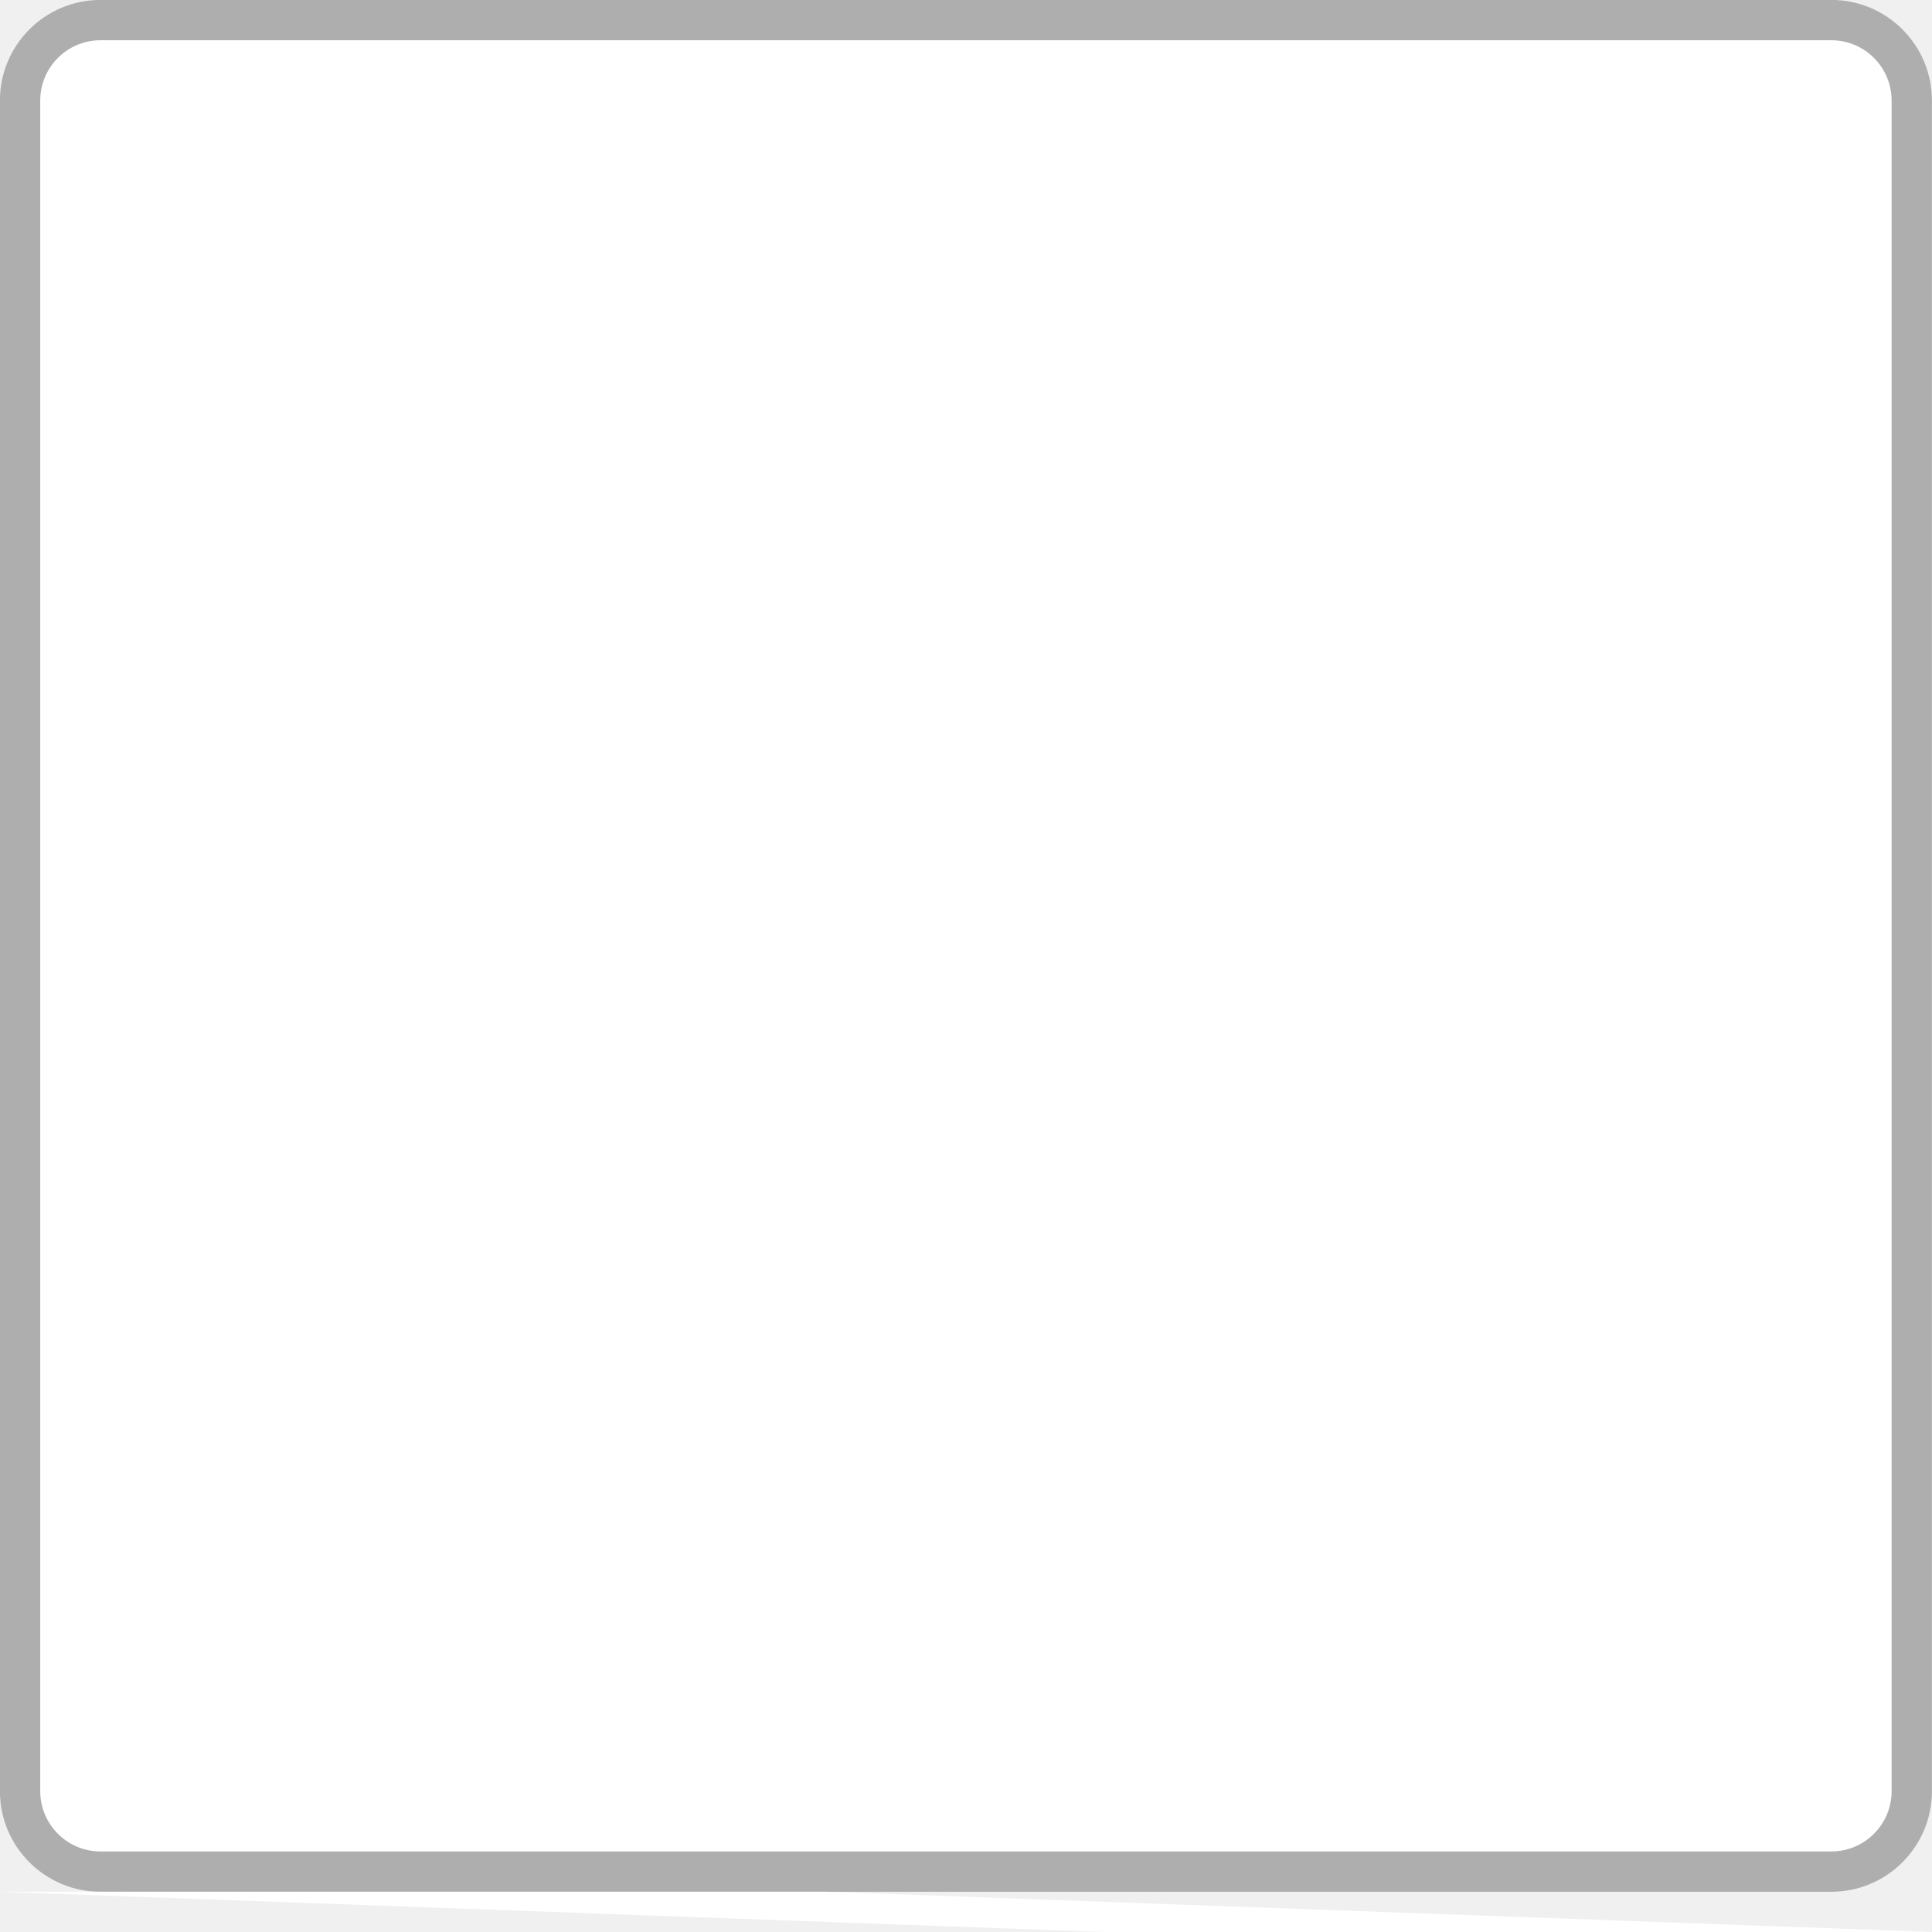
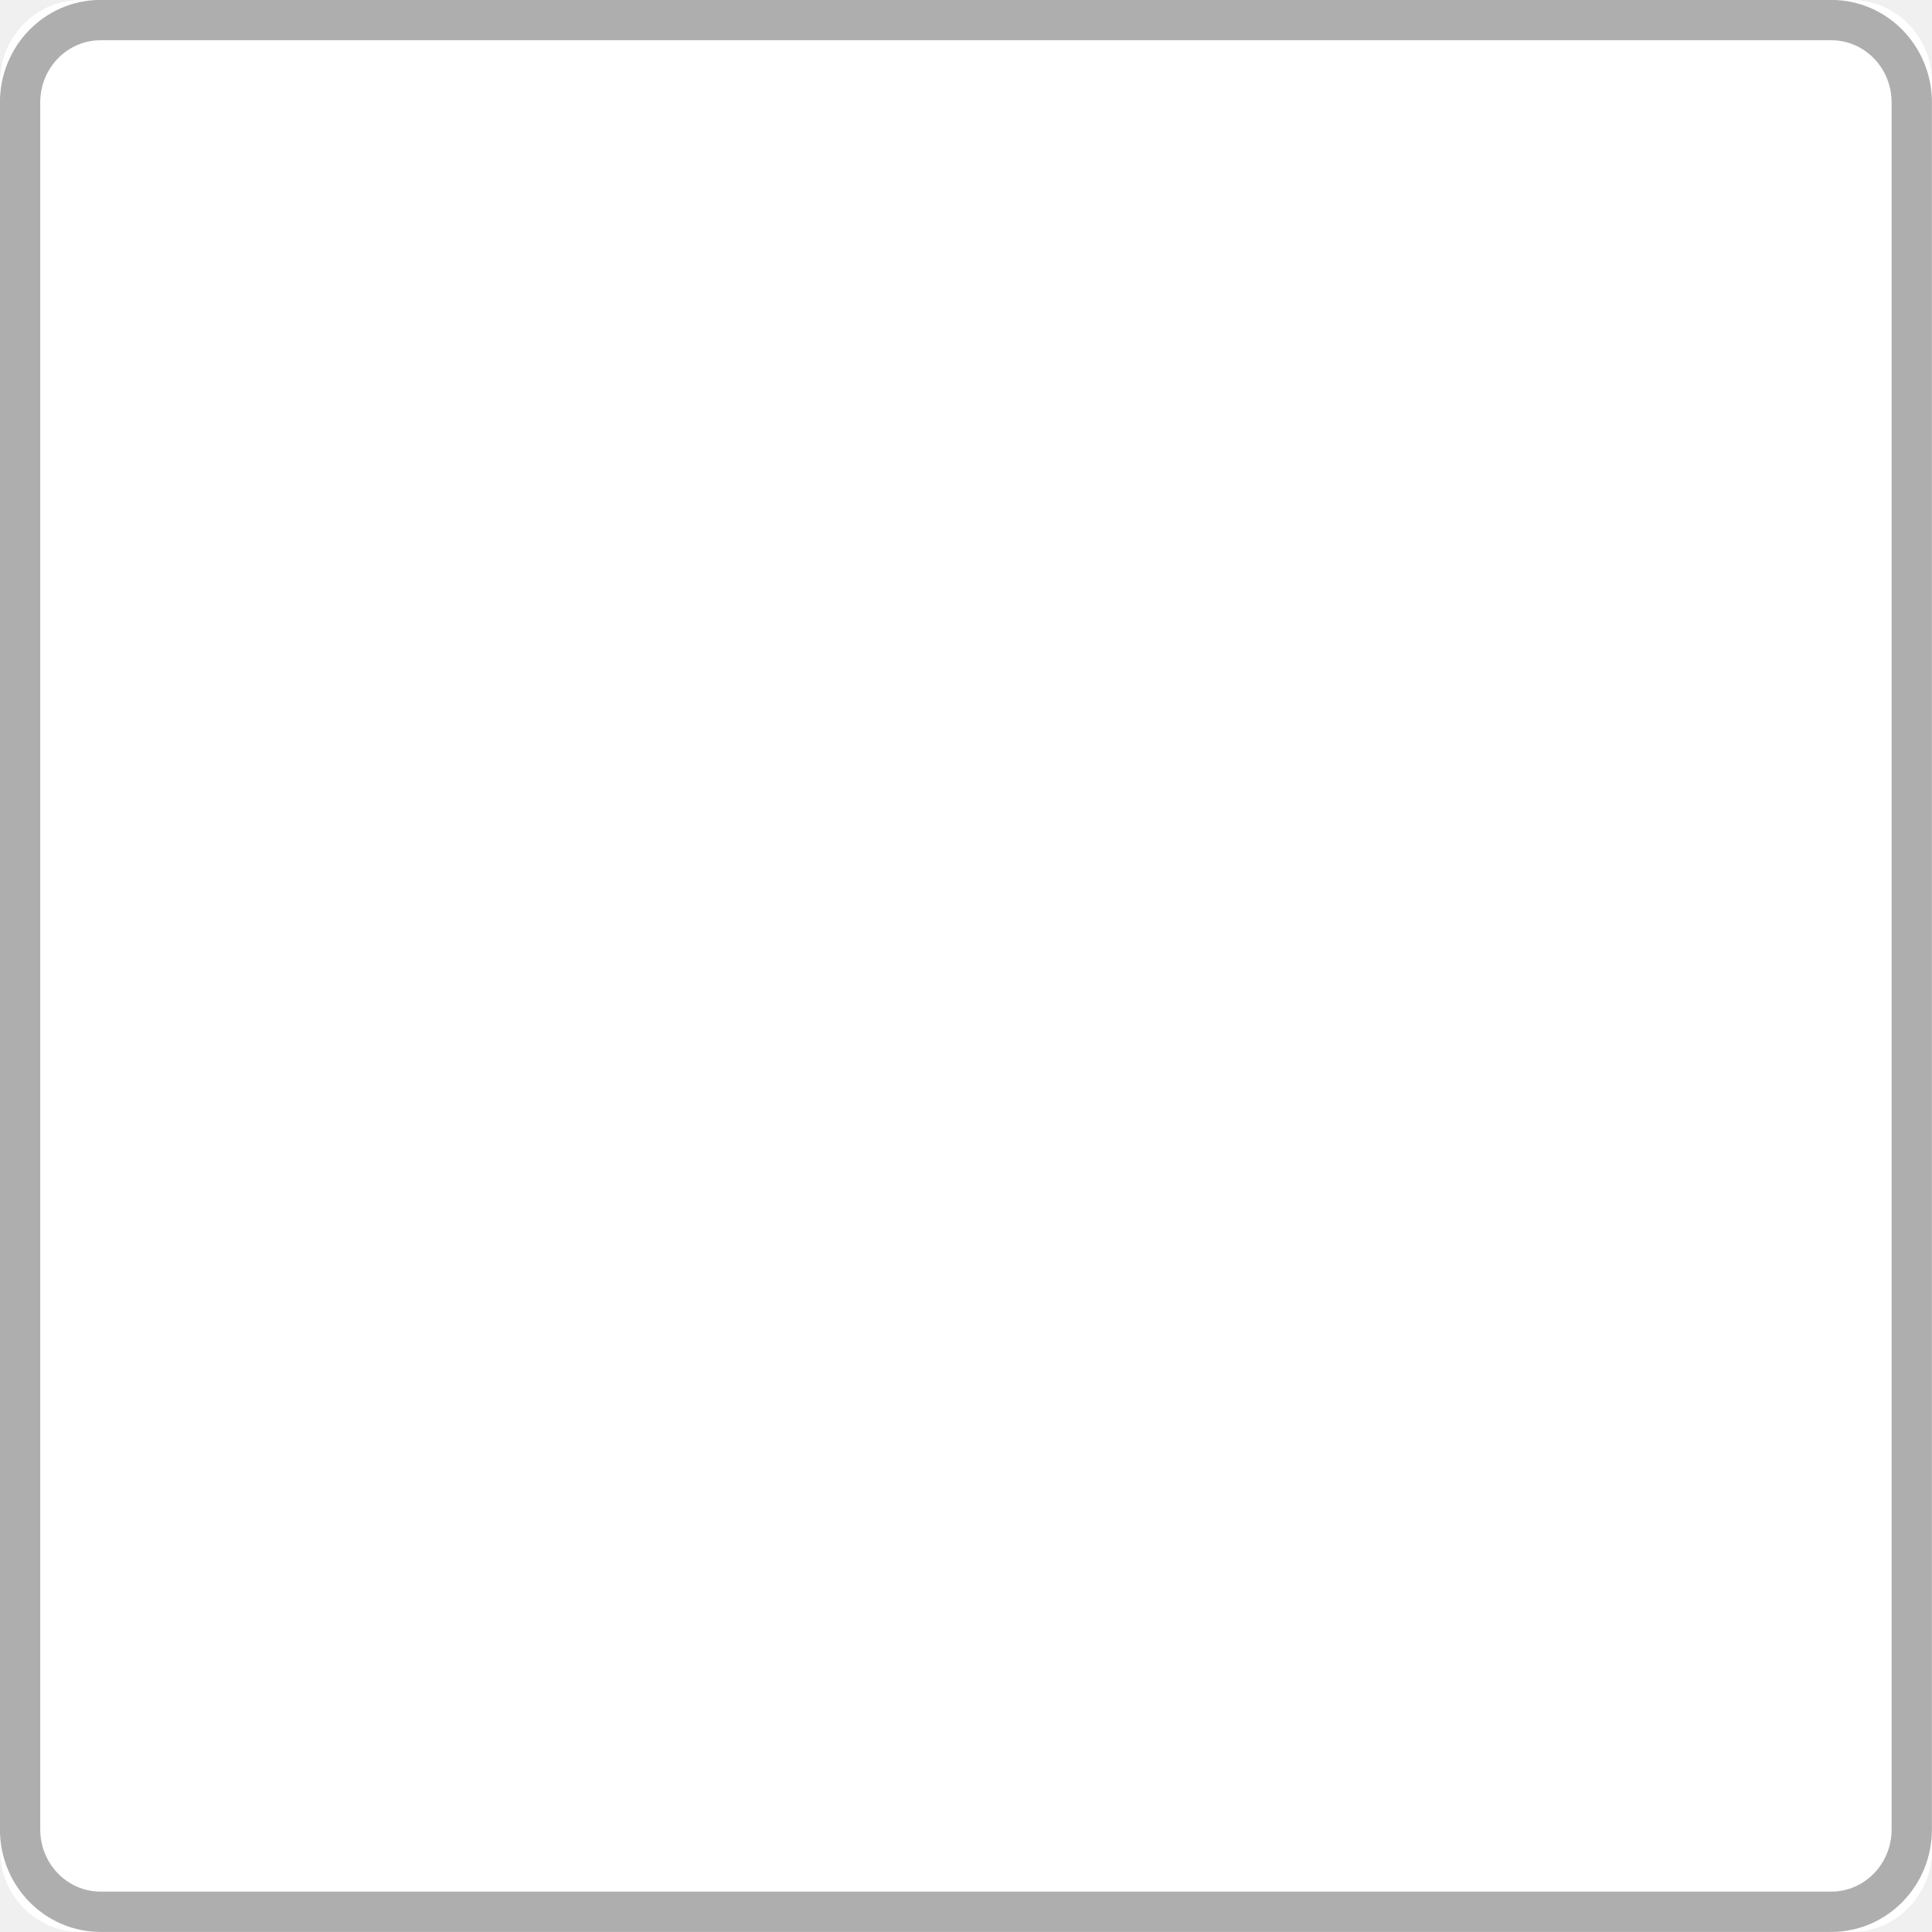
- <svg xmlns="http://www.w3.org/2000/svg" id="bitmap:48-32" width="48" height="48" version="1.1" viewBox="0 0 12.7 12.7">
+ <svg xmlns="http://www.w3.org/2000/svg" id="bitmap:48-24" width="48" height="48" version="1.1" viewBox="0 0 12.7 12.7">
  <g fill="#fff">
-     <rect x=".132" y=".132" width="12.435" height="12.171" rx=".529" ry=".529" stroke="#aeaeae" stroke-width=".265" />
-     <rect transform="matrix(1 0 .99934 .036434 0 0)" x="-341.09" y="341.31" width="5.443" height="7.262" />
+     <rect y="-2.2204e-16" width="12.7" height="12.7" rx=".529" ry=".541" stroke-linejoin="round" stroke-width=".265" />
+     <rect x=".132" y=".132" width="12.435" height="12.435" rx=".529" ry=".541" stroke="#aeaeae" stroke-width=".265" />
  </g>
</svg>
